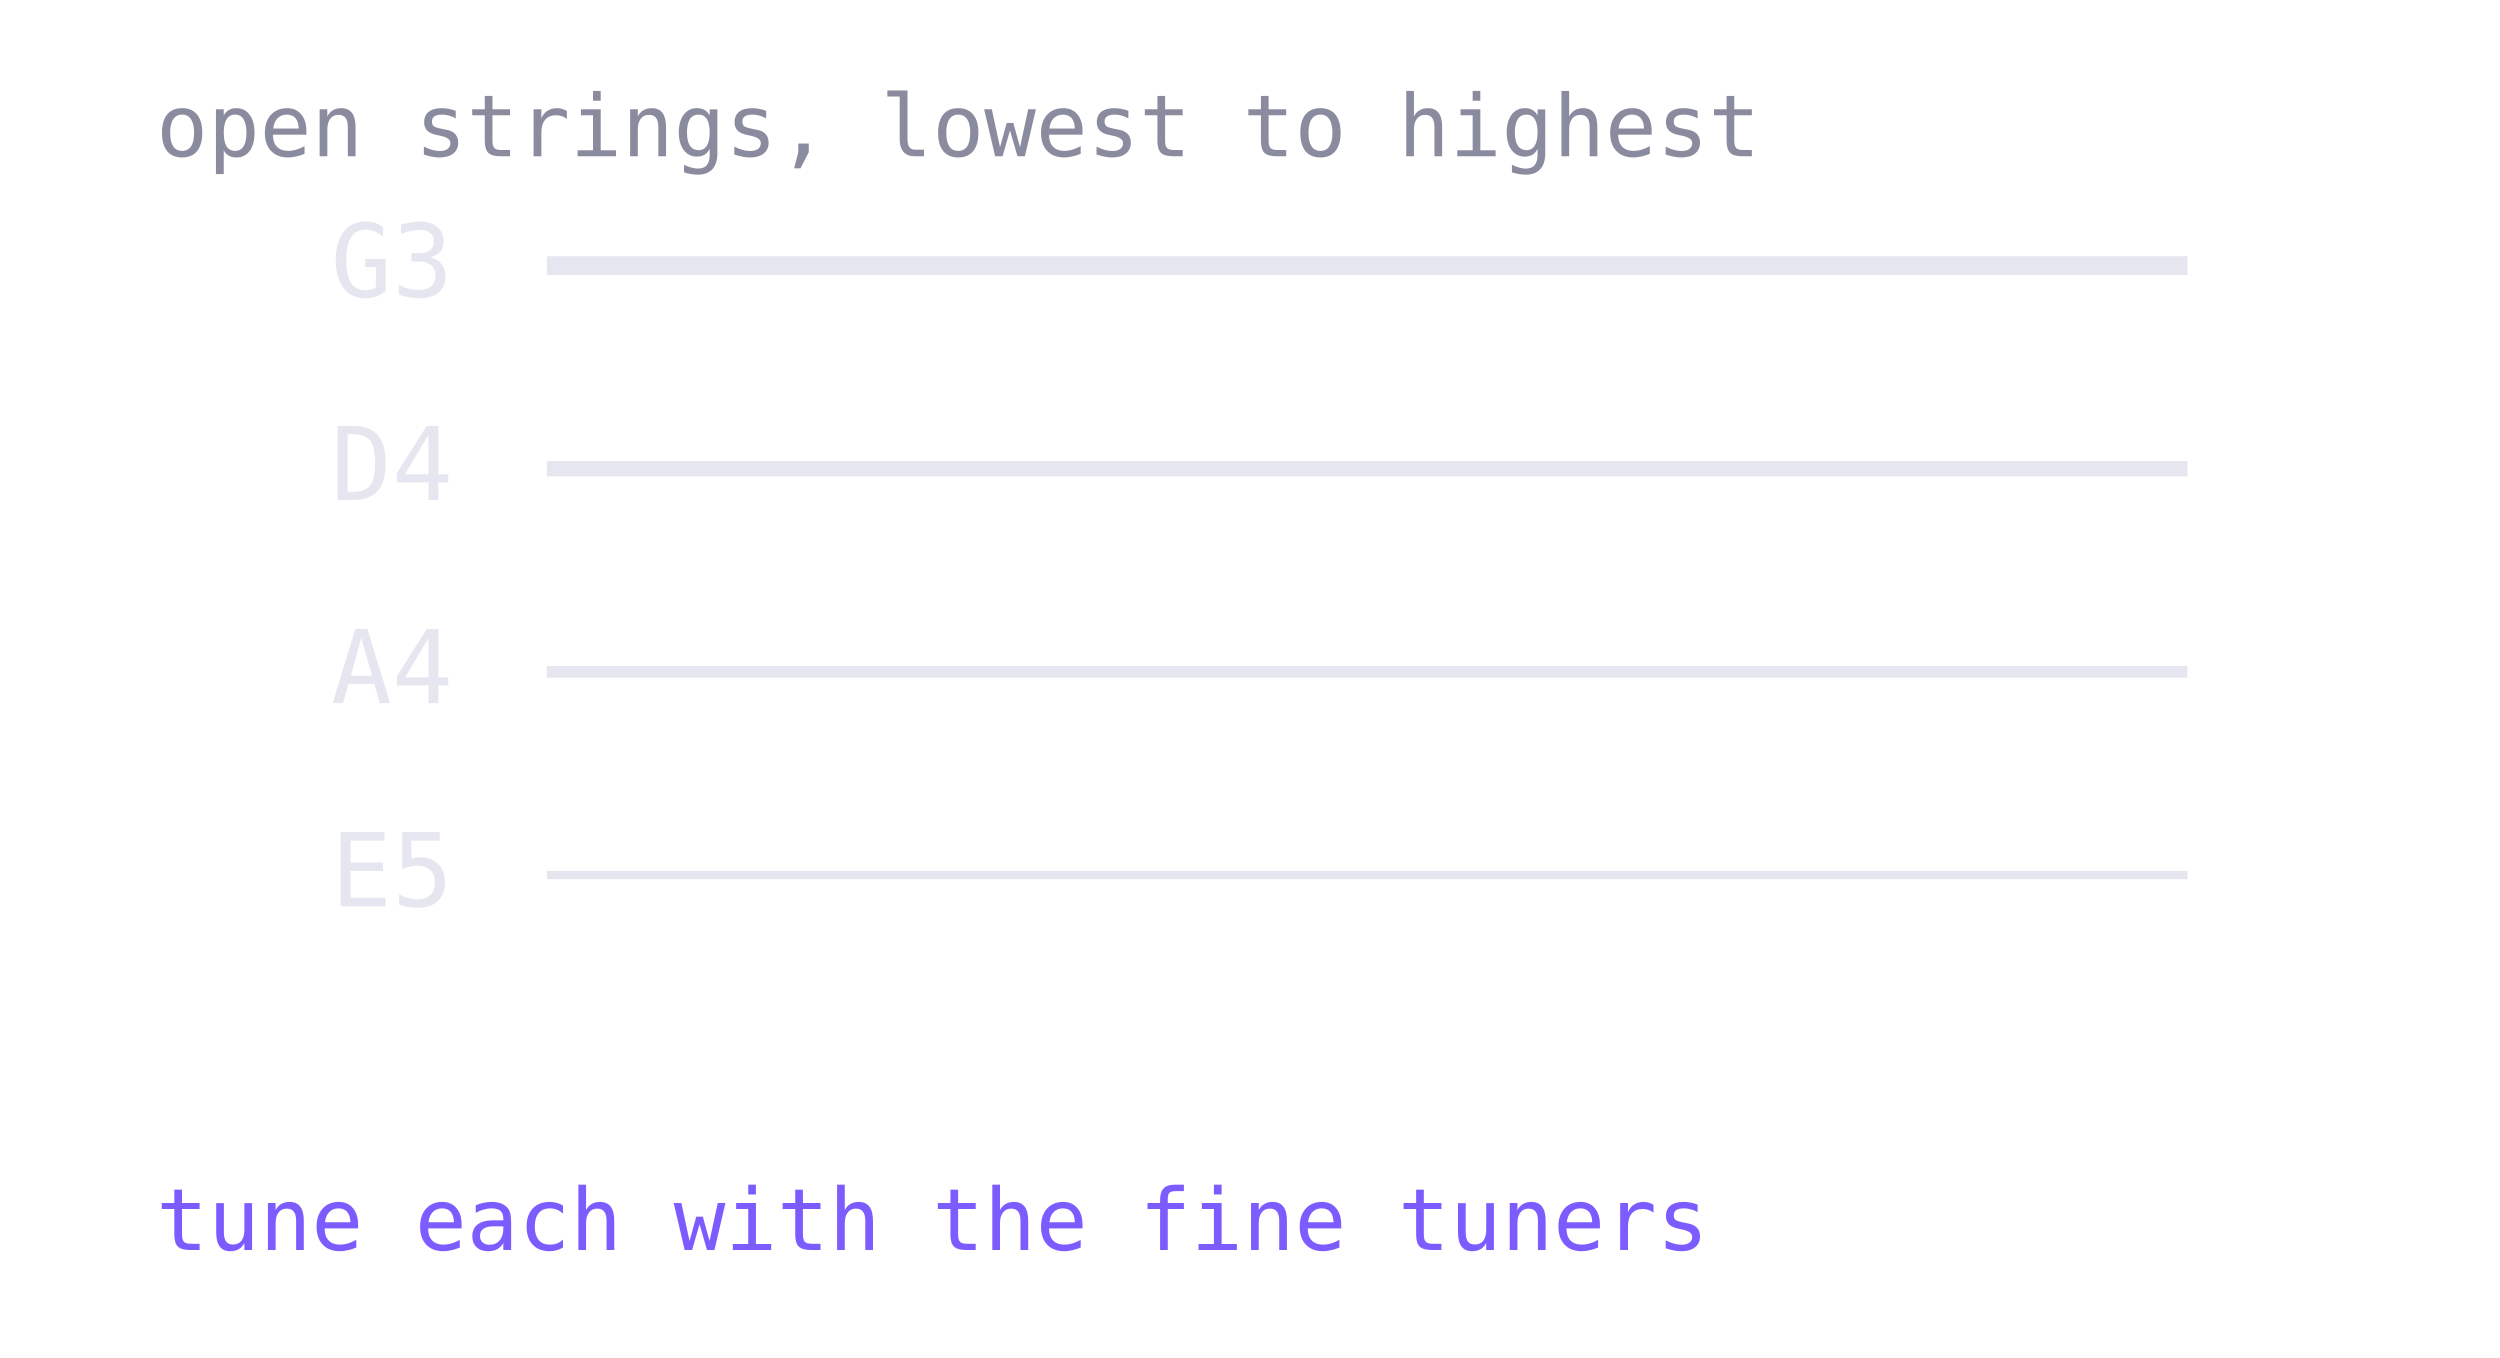
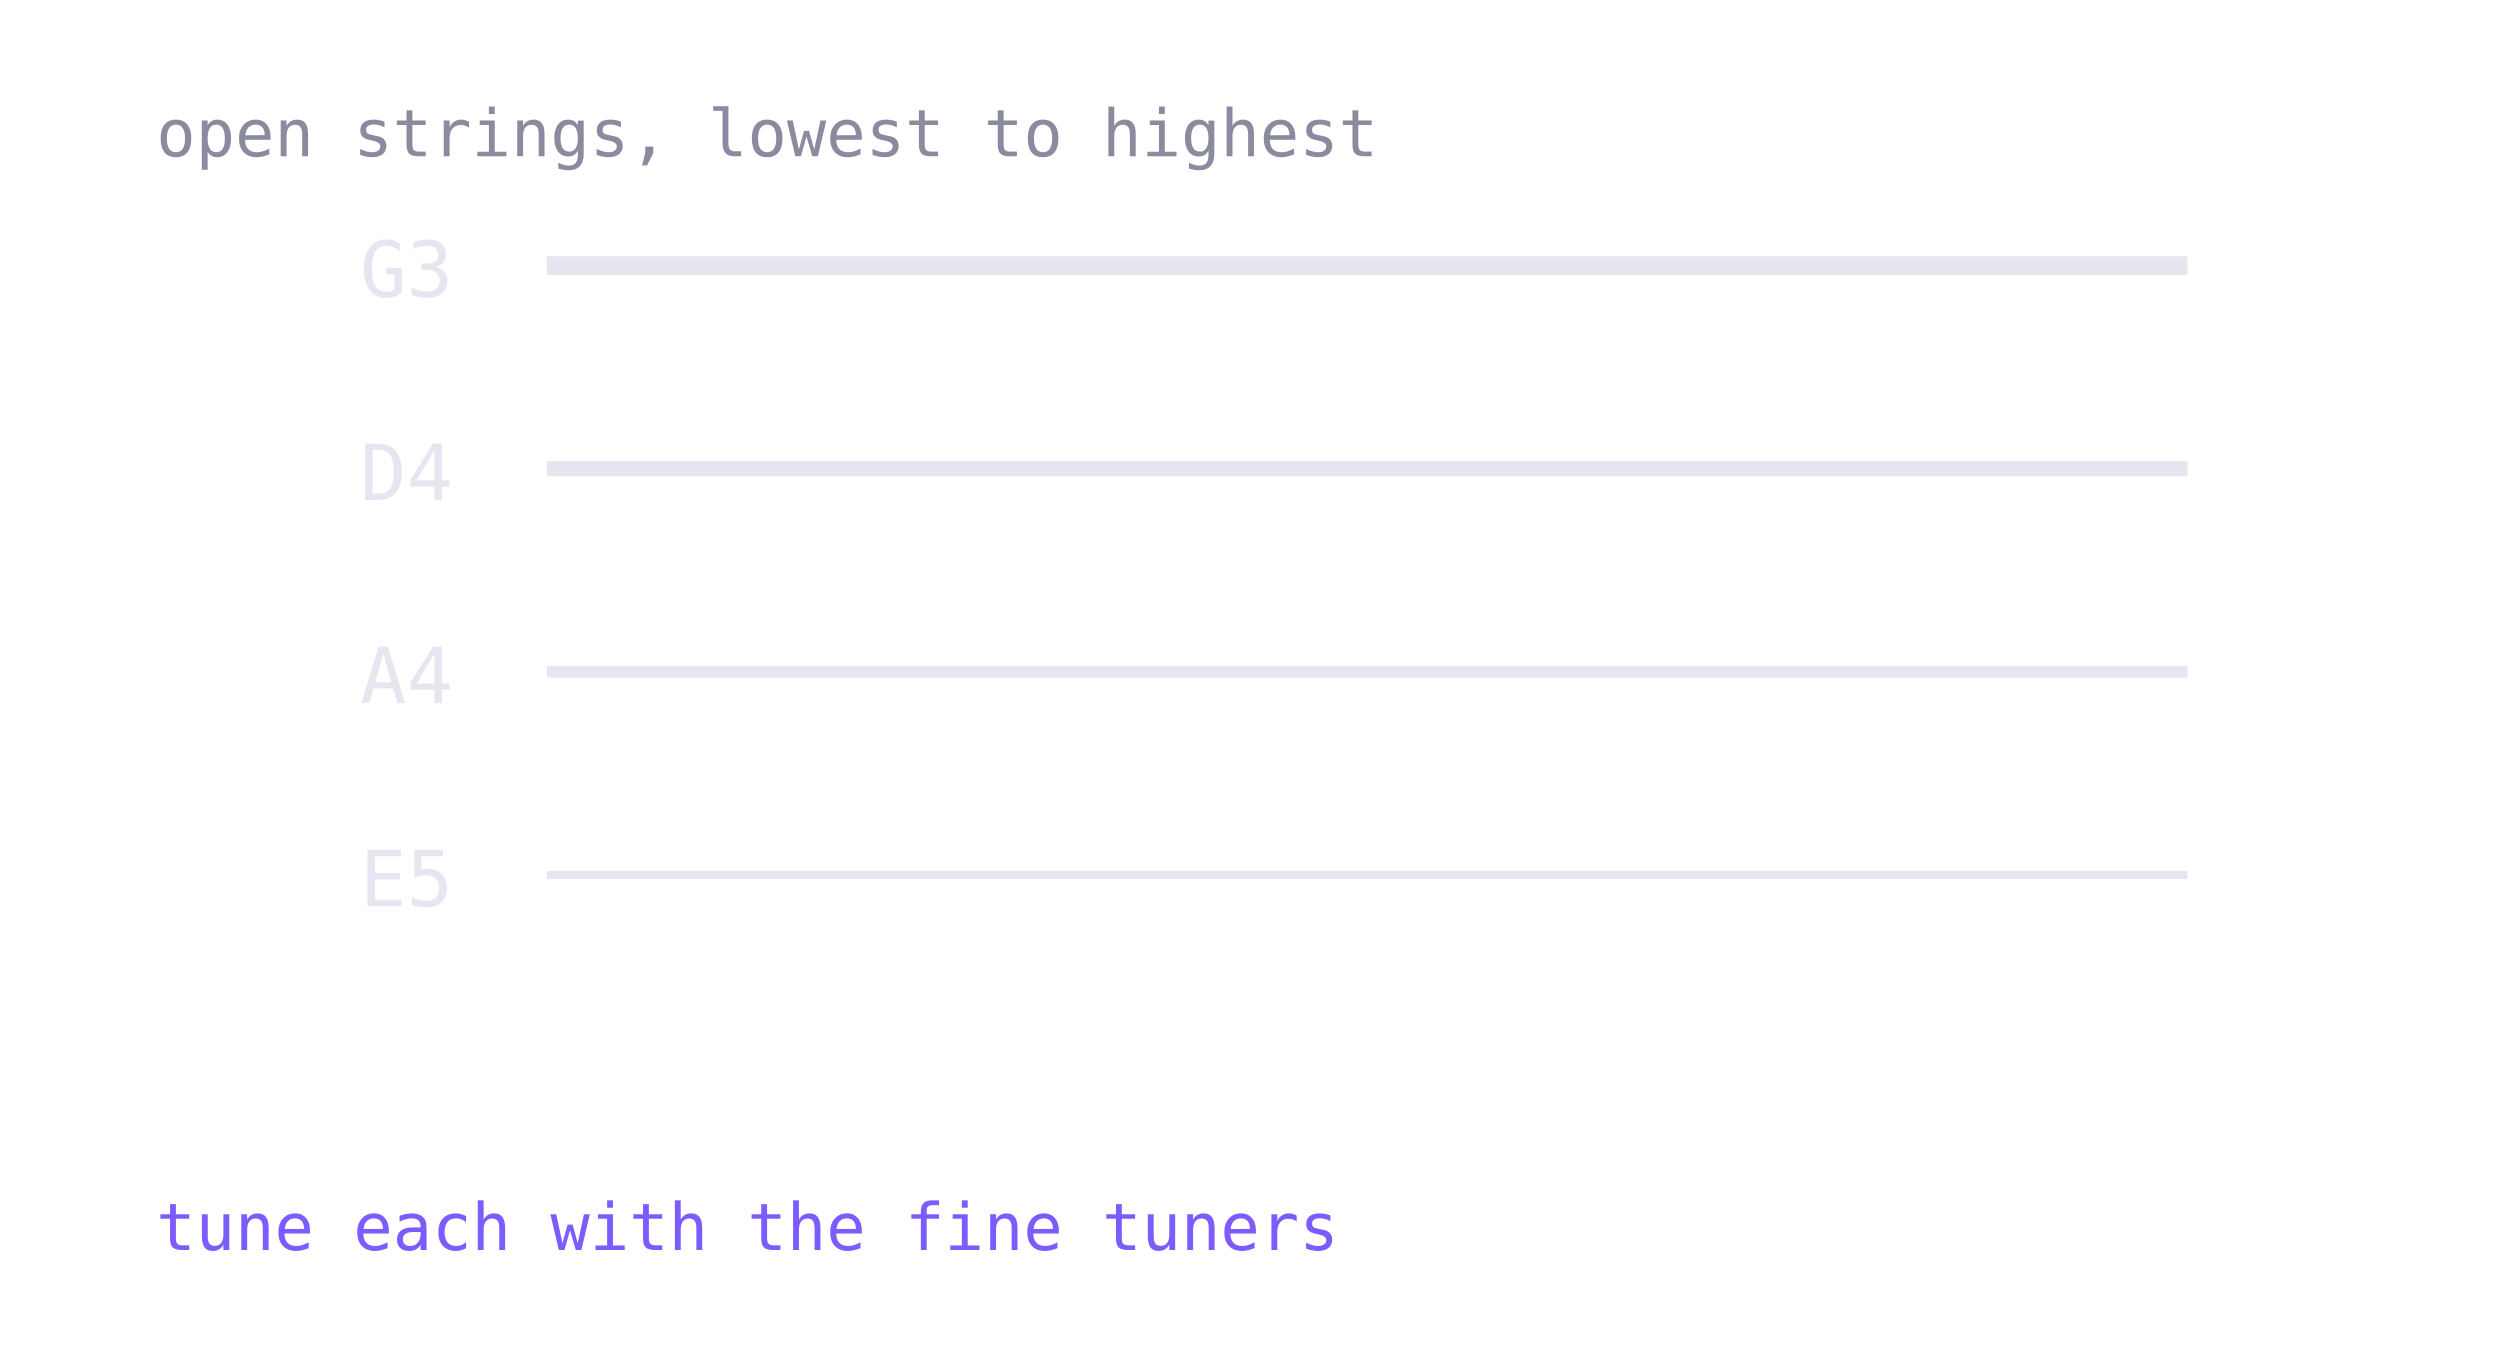
<svg xmlns="http://www.w3.org/2000/svg" viewBox="0 0 420 228" role="img" aria-label="Violin open strings: G3 D4 A4 E5" font-family="ui-monospace, SFMono-Regular, Menlo, monospace">
  <g transform="scale(1.3125)">
-     <text x="20" y="20" font-size="11" fill="#8b8b9f">open strings, lowest to highest</text>
+     <text x="20" y="20" font-size="8.38" fill="#8b8b9f">open strings, lowest to highest</text>
    <line x1="70" y1="34" x2="280" y2="34" stroke="#e6e6f0" stroke-width="2.40" />
-     <text x="58" y="38" font-size="13" fill="#e6e6f0" text-anchor="end">G3</text>
+     <text x="58" y="38" font-size="9.90" fill="#e6e6f0" text-anchor="end">G3</text>
    <line x1="70" y1="60" x2="280" y2="60" stroke="#e6e6f0" stroke-width="1.95" />
-     <text x="58" y="64" font-size="13" fill="#e6e6f0" text-anchor="end">D4</text>
+     <text x="58" y="64" font-size="9.90" fill="#e6e6f0" text-anchor="end">D4</text>
    <line x1="70" y1="86" x2="280" y2="86" stroke="#e6e6f0" stroke-width="1.50" />
-     <text x="58" y="90" font-size="13" fill="#e6e6f0" text-anchor="end">A4</text>
+     <text x="58" y="90" font-size="9.90" fill="#e6e6f0" text-anchor="end">A4</text>
    <line x1="70" y1="112" x2="280" y2="112" stroke="#e6e6f0" stroke-width="1.05" />
-     <text x="58" y="116" font-size="13" fill="#e6e6f0" text-anchor="end">E5</text>
-     <text x="20" y="160" font-size="11" fill="#7c5cff">tune each with the fine tuners</text>
+     <text x="58" y="116" font-size="9.90" fill="#e6e6f0" text-anchor="end">E5</text>
+     <text x="20" y="160" font-size="8.38" fill="#7c5cff">tune each with the fine tuners</text>
  </g>
</svg>
